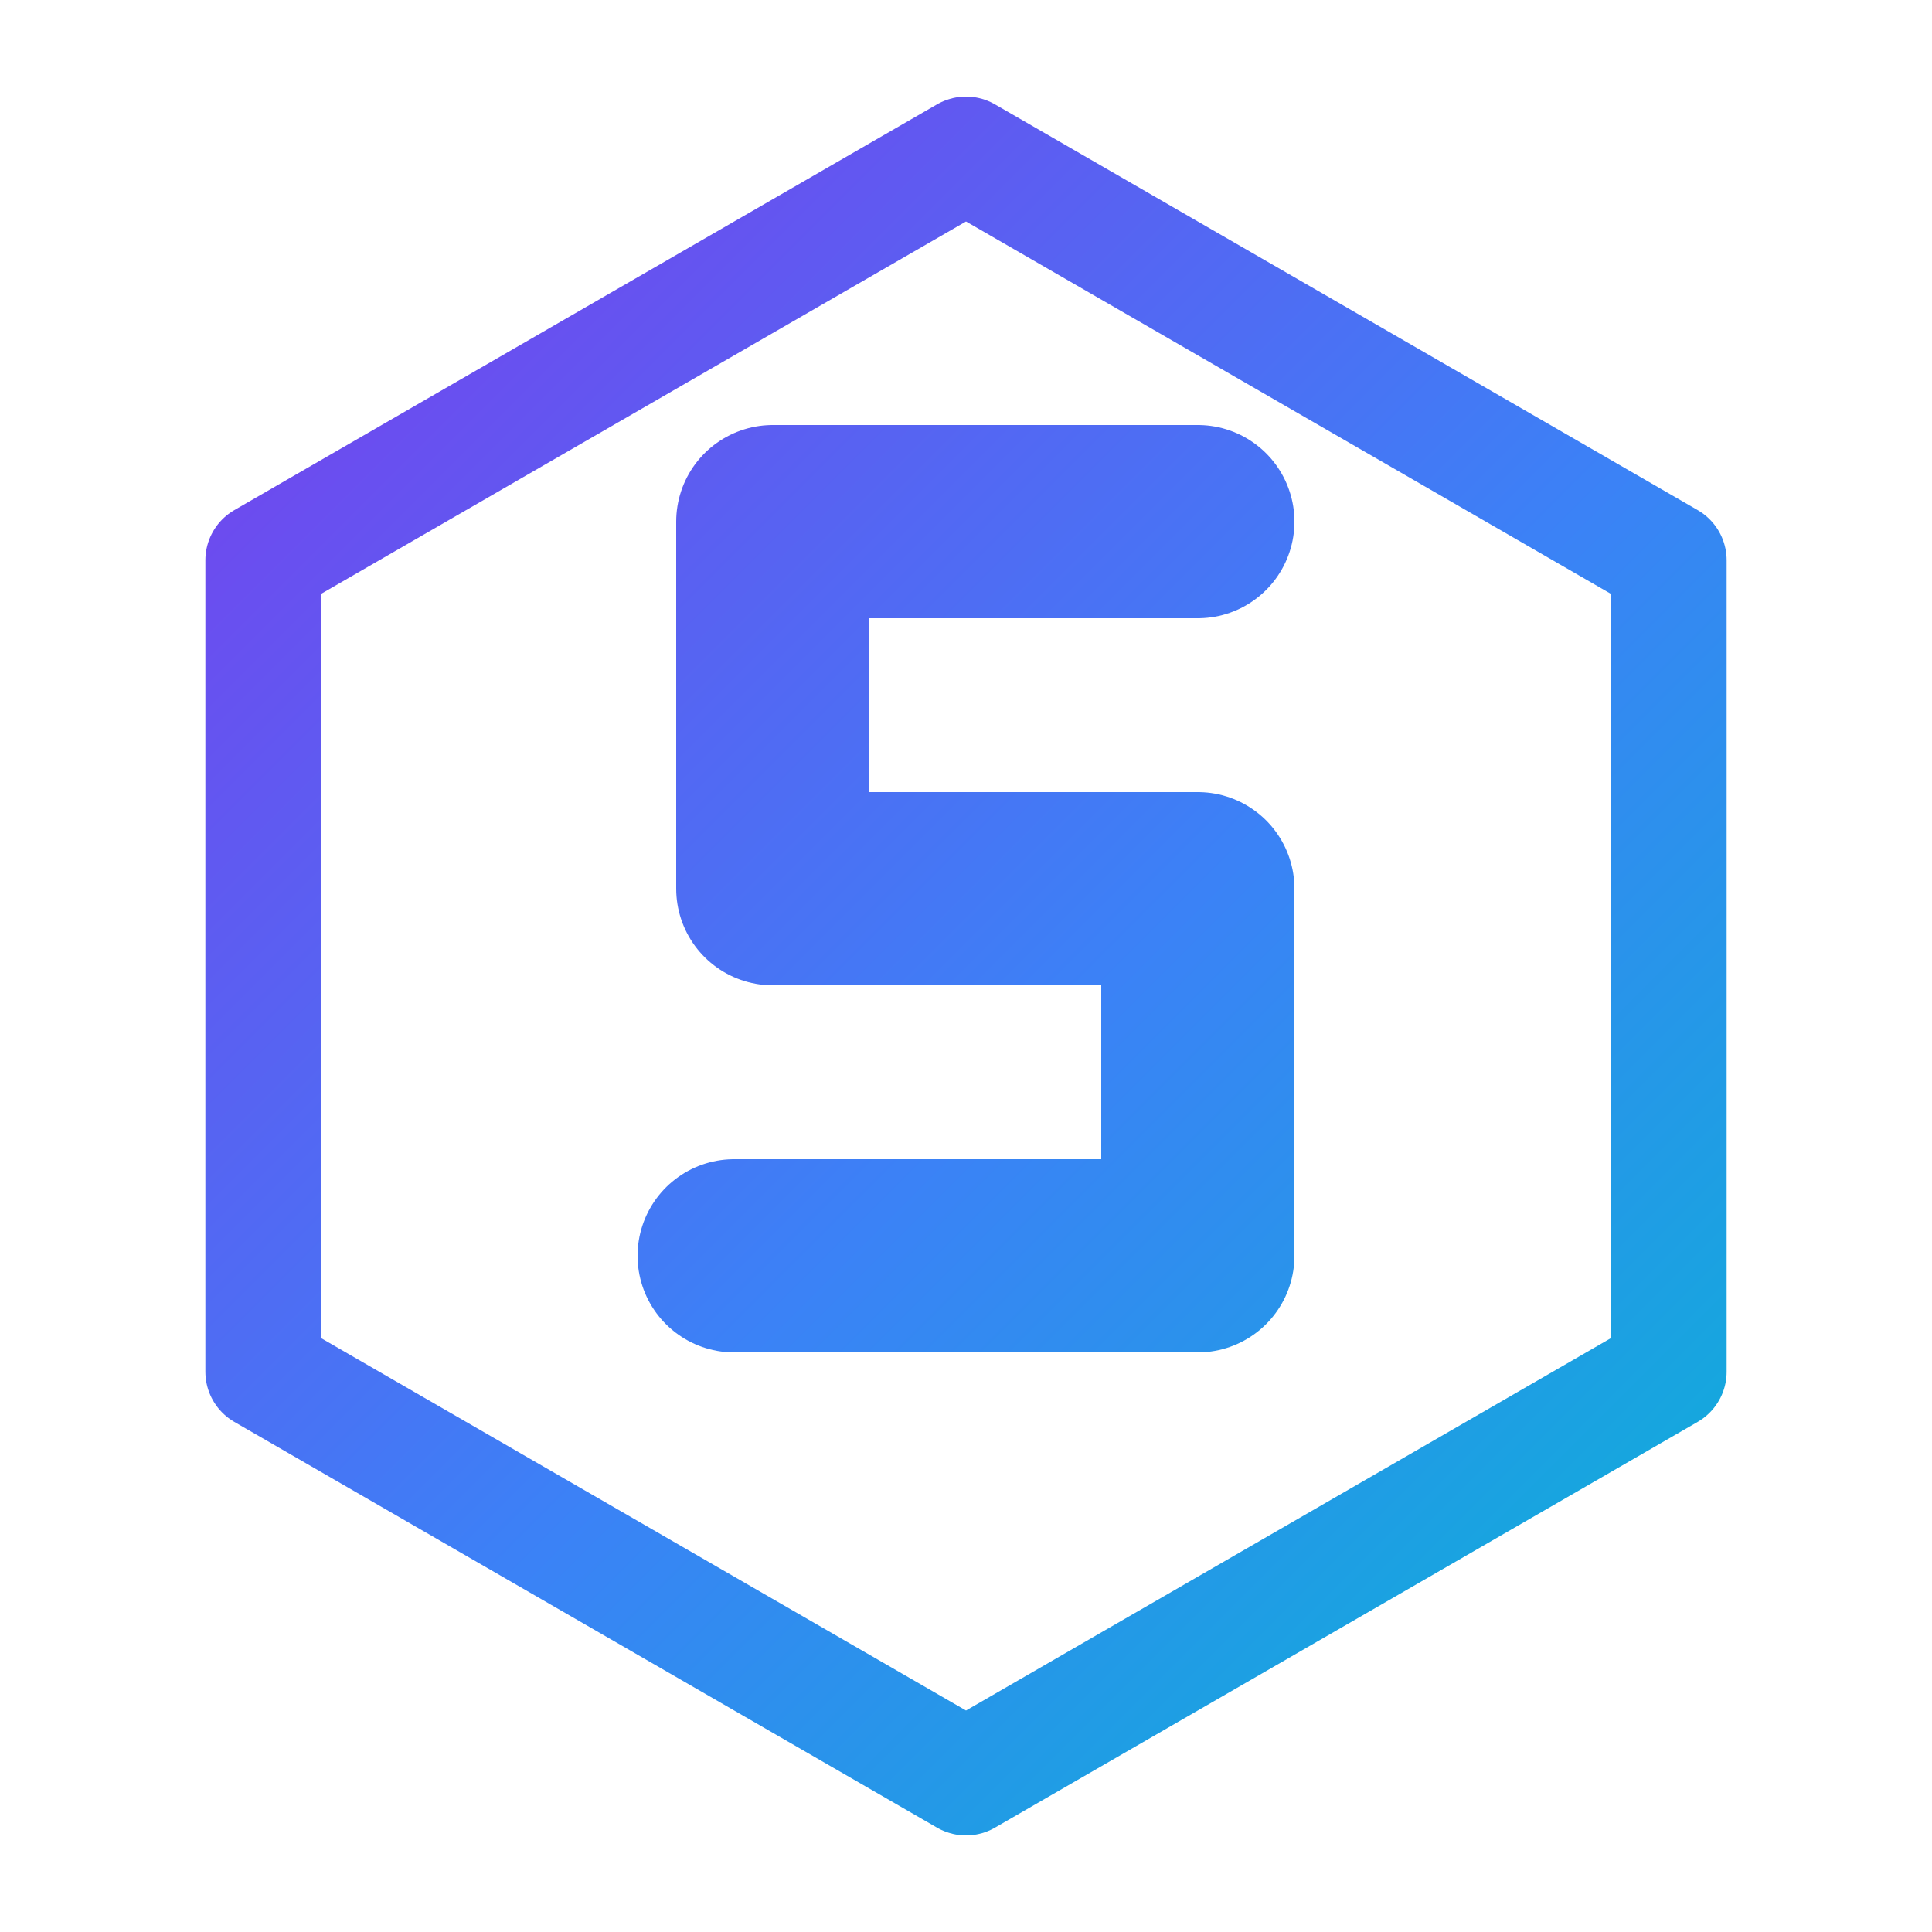
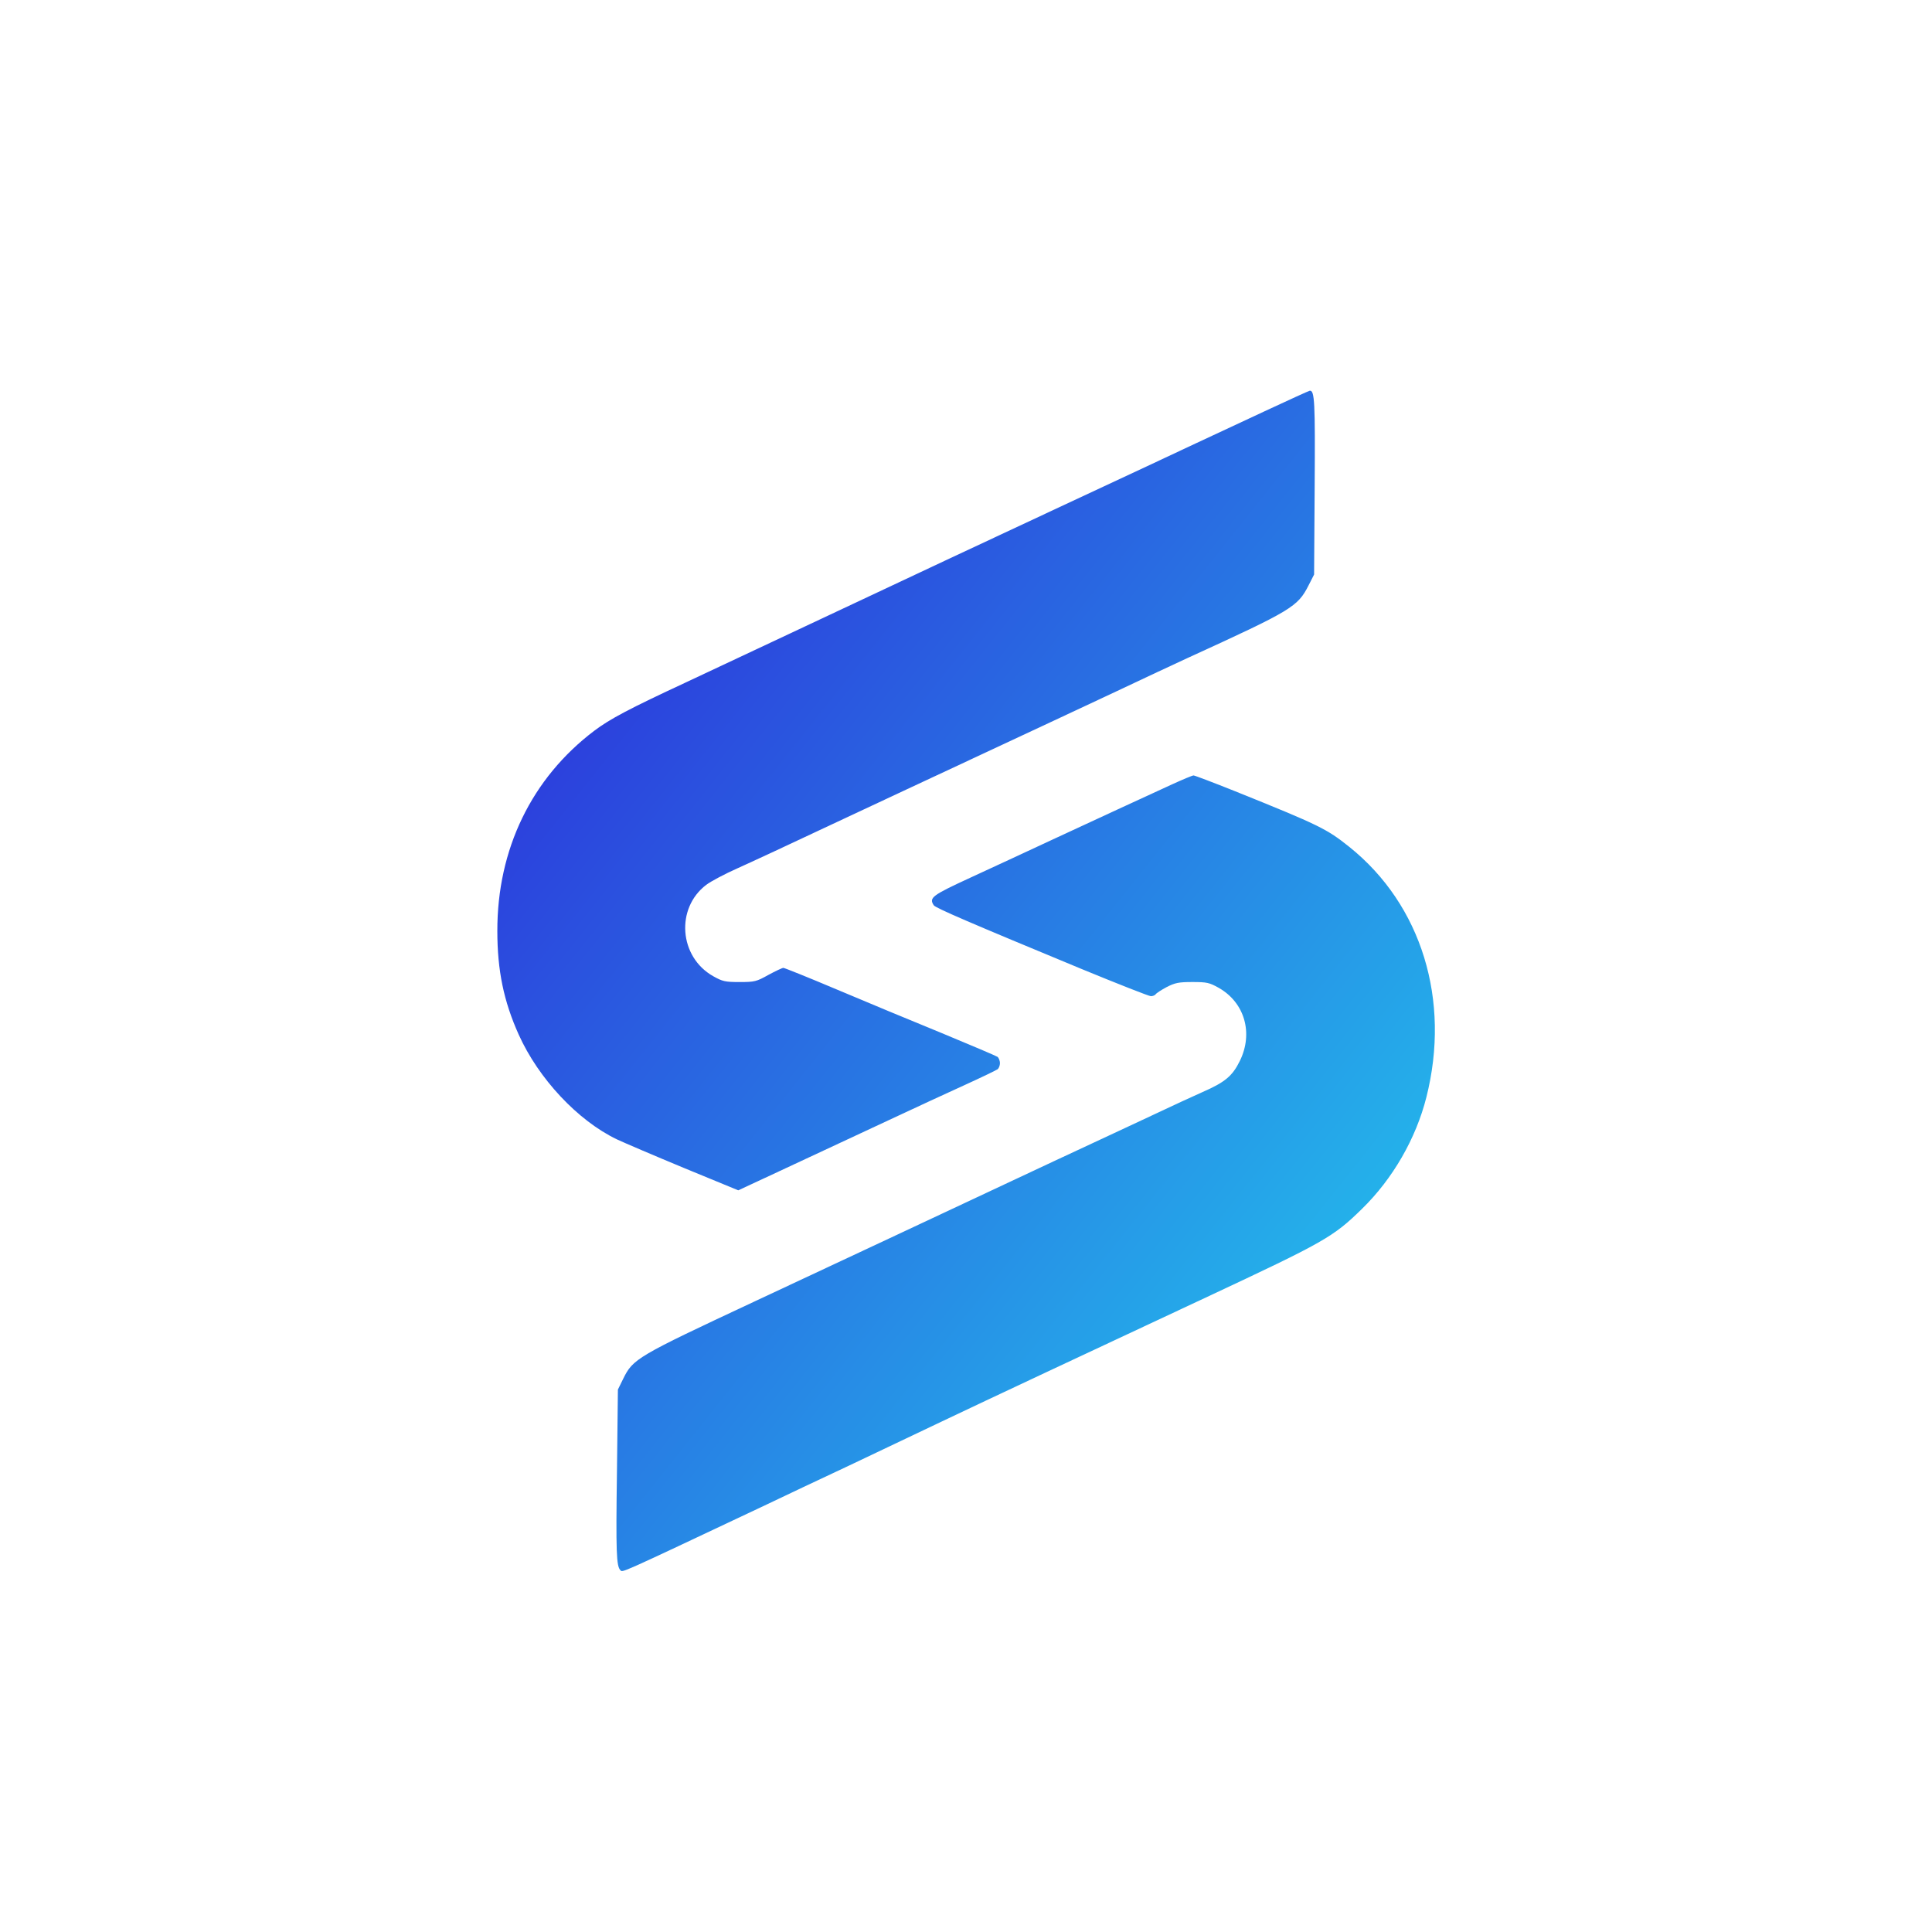
- <svg xmlns="http://www.w3.org/2000/svg" viewBox="0 0 100 100" fill="none">
+ <svg xmlns="http://www.w3.org/2000/svg" viewBox="0 0 1024 1024">
  <defs>
-     <linearGradient id="slay-mark-gradient" x1="8" y1="8" x2="92" y2="92" gradientUnits="userSpaceOnUse">
-       <stop offset="0%" stop-color="#7C3AED" />
-       <stop offset="55%" stop-color="#3B82F6" />
-       <stop offset="100%" stop-color="#06B6D4" />
+     <linearGradient id="slay-mark-gradient" x1="0" y1="1" x2="1" y2="0">
+       <stop offset="0%" stop-color="#2E1FD9" />
+       <stop offset="100%" stop-color="#22D3EE" />
    </linearGradient>
  </defs>
-   <polygon points="50,8 86.37,29 86.37,71 50,92 13.63,71 13.63,29" stroke="url(#slay-mark-gradient)" stroke-width="6" stroke-linejoin="round" />
-   <path d="M62,27 L40,27 L40,46 L62,46 L62,65 L38,65" stroke="url(#slay-mark-gradient)" stroke-width="10" stroke-linecap="round" stroke-linejoin="round" />
+   <g transform="translate(0,1024) scale(0.1,-0.1)" fill="url(#slay-mark-gradient)" stroke="none">
+     <path d="M6700 8059 c-129 -60 -291 -136 -360 -168 -69 -33 -395 -185 -725 -339 -330 -154 -879 -411 -1220 -572 -341 -160 -683 -321 -760 -357 -299 -139 -403 -194 -485 -256 -332 -251 -515 -628 -514 -1062 0 -209 34 -372 113 -548 105 -234 314 -457 521 -556 36 -17 195 -85 354 -151 l289 -119 131 61 c166 77 367 171 671 313 132 62 312 145 400 185 88 40 166 78 173 83 6 5 12 20 12 32 0 12 -6 27 -12 33 -7 5 -141 62 -298 127 -157 64 -407 168 -556 231 -149 63 -276 114 -282 114 -6 0 -42 -17 -79 -37 -64 -36 -74 -38 -153 -38 -77 0 -90 3 -140 31 -181 102 -200 360 -37 484 25 19 99 58 164 87 65 29 291 134 503 234 212 99 572 268 800 374 228 106 541 253 695 325 154 73 332 156 395 185 549 251 578 269 636 383 l29 57 3 467 c3 448 0 510 -26 507 -4 0 -113 -50 -242 -110z M6215 6084 c-228 -105 -344 -158 -615 -284 -157 -73 -361 -168 -455 -211 -206 -95 -222 -107 -196 -147 8 -14 195 -94 784 -338 192 -79 357 -144 367 -144 10 0 22 5 25 10 4 6 30 23 58 38 45 23 64 27 137 27 77 0 90 -3 140 -31 137 -78 184 -240 111 -388 -39 -79 -78 -112 -197 -164 -49 -22 -161 -73 -249 -115 -88 -41 -331 -155 -540 -252 -209 -98 -600 -281 -870 -408 -269 -126 -593 -278 -720 -337 -620 -290 -640 -302 -692 -408 l-28 -57 -5 -435 c-6 -428 -3 -501 18 -522 13 -13 -21 -28 757 339 105 50 309 147 455 215 146 69 366 174 490 233 237 113 781 368 1410 662 619 290 666 316 819 466 163 159 286 373 341 591 130 514 -25 1020 -408 1327 -120 96 -158 115 -605 295 -115 46 -215 84 -221 84 -6 0 -56 -21 -111 -46z" />
+   </g>
</svg>
